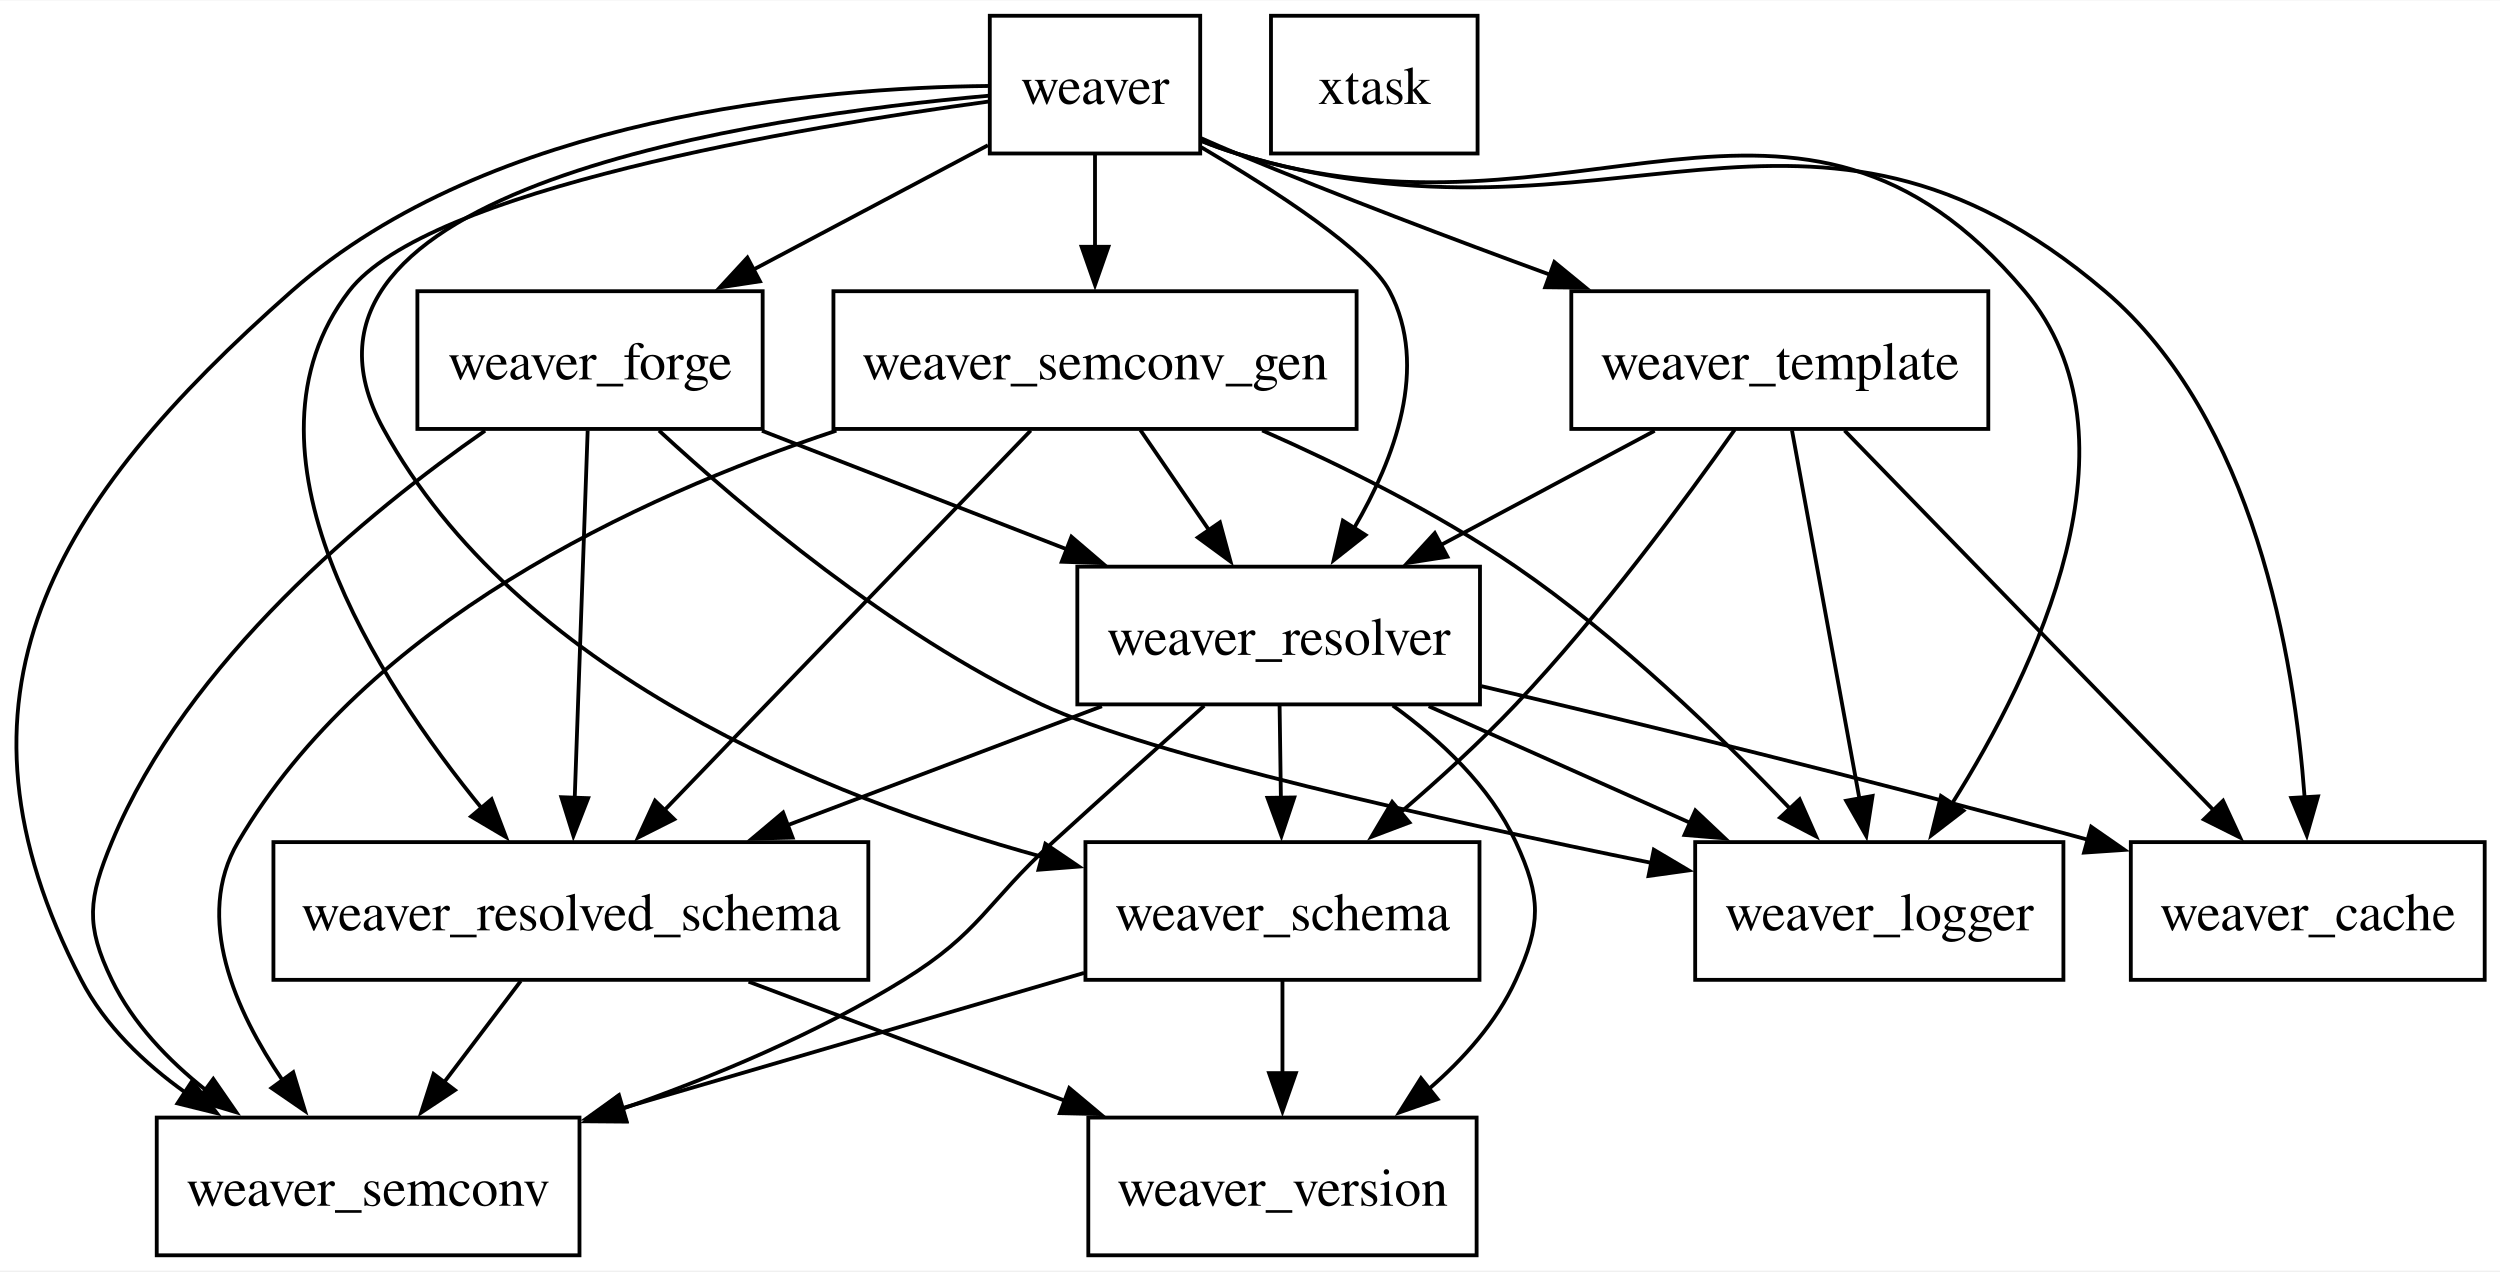
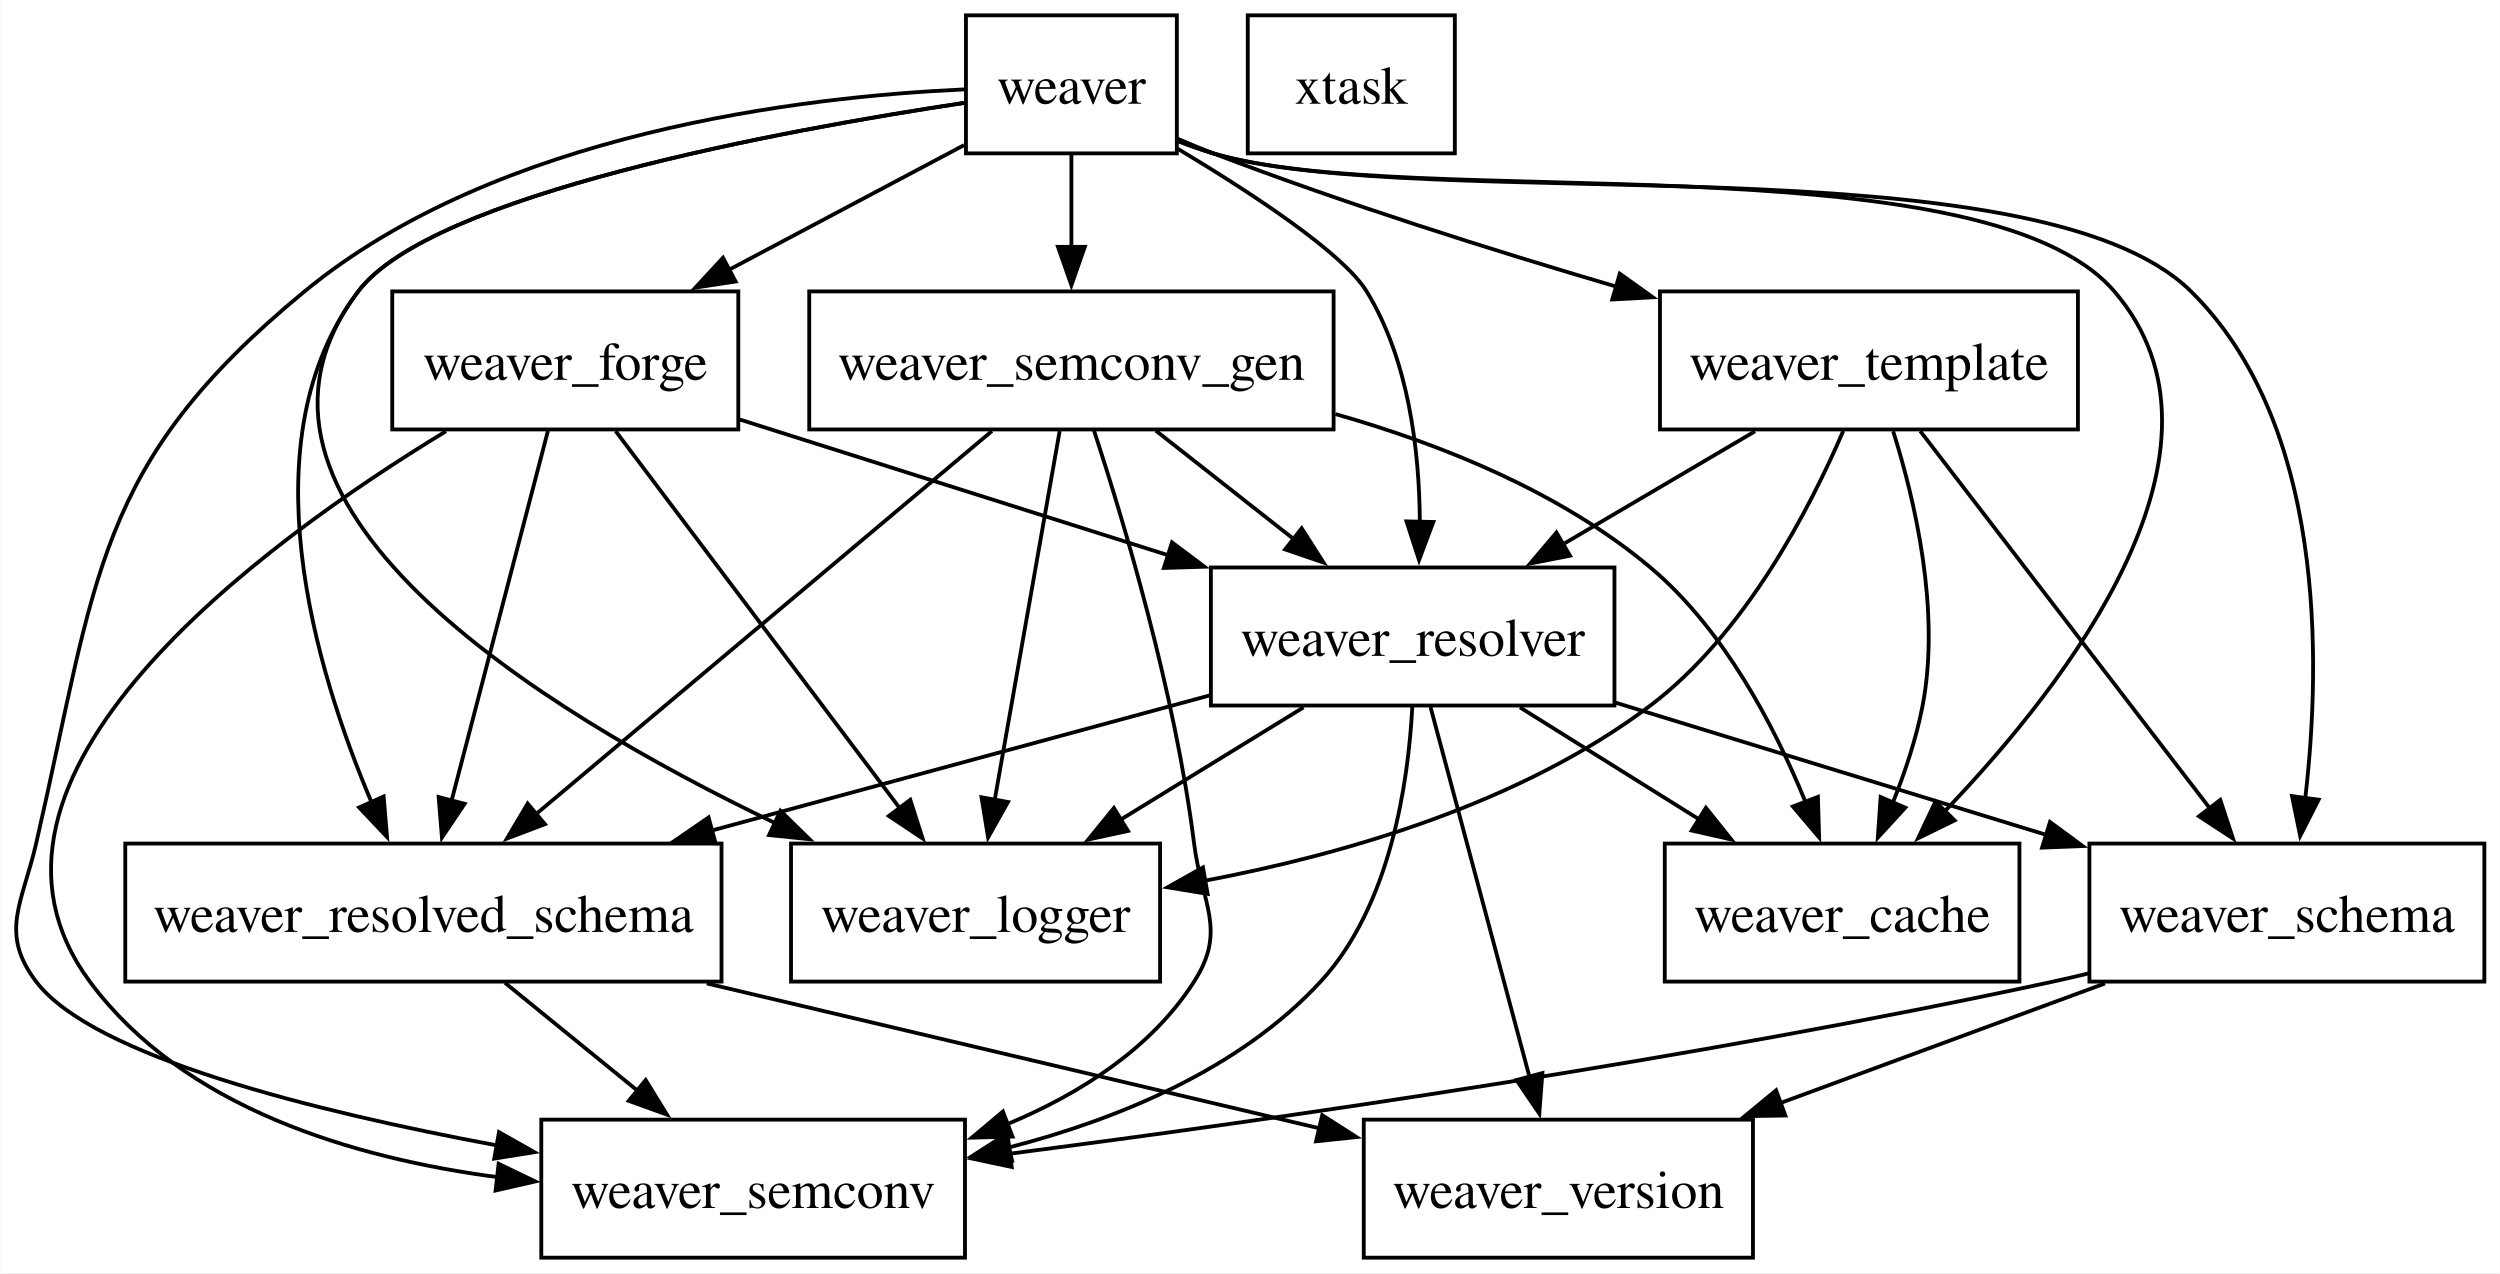
- <svg xmlns="http://www.w3.org/2000/svg" width="653pt" height="332pt" viewBox="0.00 0.00 653.47 332.00">
+ <svg xmlns="http://www.w3.org/2000/svg" width="652pt" height="332pt" viewBox="0.00 0.00 651.84 332.00">
  <g id="graph0" class="graph" transform="scale(1 1) rotate(0) translate(4 328)">
-     <polygon fill="white" stroke="none" points="-4,4 -4,-328 649.47,-328 649.47,4 -4,4" />
+     <polygon fill="white" stroke="none" points="-4,4 -4,-328 647.84,-328 647.84,4 -4,4" />
    <g id="node1" class="node">
-       <polygon fill="none" stroke="black" points="645.47,-108 552.97,-108 552.97,-72 645.47,-72 645.47,-108" />
-       <text text-anchor="middle" x="599.22" y="-84.95" font-family="Times,serif" font-size="14.00">weaver_cache</text>
+       <polygon fill="none" stroke="black" points="522.59,-108 430.09,-108 430.09,-72 522.59,-72 522.59,-108" />
+       <text text-anchor="middle" x="476.34" y="-84.95" font-family="Times,serif" font-size="14.00">weaver_cache</text>
    </g>
    <g id="node2" class="node">
-       <polygon fill="none" stroke="black" points="195.35,-252 105.1,-252 105.1,-216 195.35,-216 195.35,-252" />
-       <text text-anchor="middle" x="150.22" y="-228.95" font-family="Times,serif" font-size="14.00">weaver_forge</text>
+       <polygon fill="none" stroke="black" points="188.47,-252 98.22,-252 98.22,-216 188.47,-216 188.47,-252" />
+       <text text-anchor="middle" x="143.34" y="-228.95" font-family="Times,serif" font-size="14.00">weaver_forge</text>
    </g>
    <g id="node3" class="node">
-       <polygon fill="none" stroke="black" points="535.35,-108 439.1,-108 439.1,-72 535.35,-72 535.35,-108" />
-       <text text-anchor="middle" x="487.22" y="-84.95" font-family="Times,serif" font-size="14.00">weaver_logger</text>
+       <polygon fill="none" stroke="black" points="298.47,-108 202.22,-108 202.22,-72 298.47,-72 298.47,-108" />
+       <text text-anchor="middle" x="250.34" y="-84.95" font-family="Times,serif" font-size="14.00">weaver_logger</text>
    </g>
    <g id="edge1" class="edge">
-       <path fill="none" stroke="black" d="M168.26,-215.57C190.15,-195.39 229.02,-162.54 268.22,-144 296.18,-130.78 373.14,-113.67 427.91,-102.52" />
-       <polygon fill="black" stroke="black" points="428.29,-106.01 437.4,-100.61 426.91,-99.15 428.29,-106.01" />
+       <path fill="none" stroke="black" d="M156.46,-215.59C175.01,-190.97 209.05,-145.8 230.64,-117.14" />
+       <polygon fill="black" stroke="black" points="233.32,-119.41 236.54,-109.32 227.73,-115.2 233.32,-119.41" />
    </g>
    <g id="node4" class="node">
-       <polygon fill="none" stroke="black" points="222.97,-108 67.47,-108 67.47,-72 222.97,-72 222.97,-108" />
-       <text text-anchor="middle" x="145.22" y="-84.95" font-family="Times,serif" font-size="14.00">weaver_resolved_schema</text>
+       <polygon fill="none" stroke="black" points="184.09,-108 28.59,-108 28.59,-72 184.09,-72 184.09,-108" />
+       <text text-anchor="middle" x="106.34" y="-84.95" font-family="Times,serif" font-size="14.00">weaver_resolved_schema</text>
    </g>
    <g id="edge2" class="edge">
-       <path fill="none" stroke="black" d="M149.61,-215.59C148.77,-191.61 147.23,-148.14 146.22,-119.42" />
-       <polygon fill="black" stroke="black" points="149.73,-119.49 145.88,-109.62 142.73,-119.74 149.73,-119.49" />
+       <path fill="none" stroke="black" d="M138.81,-215.59C132.53,-191.5 121.13,-147.75 113.65,-119.03" />
+       <polygon fill="black" stroke="black" points="117.09,-118.37 111.18,-109.58 110.32,-120.13 117.09,-118.37" />
    </g>
    <g id="node5" class="node">
-       <polygon fill="none" stroke="black" points="147.47,-36 36.97,-36 36.97,0 147.47,0 147.47,-36" />
-       <text text-anchor="middle" x="92.22" y="-12.95" font-family="Times,serif" font-size="14.00">weaver_semconv</text>
+       <polygon fill="none" stroke="black" points="247.59,-36 137.09,-36 137.09,0 247.59,0 247.59,-36" />
+       <text text-anchor="middle" x="192.34" y="-12.95" font-family="Times,serif" font-size="14.00">weaver_semconv</text>
    </g>
    <g id="edge4" class="edge">
-       <path fill="none" stroke="black" d="M122.79,-215.54C92.34,-194.35 44.89,-155.49 25.22,-108 19.1,-93.22 18.25,-86.4 25.22,-72 30.71,-60.65 39.94,-51 49.82,-43.17" />
-       <polygon fill="black" stroke="black" points="51.75,-46.1 57.77,-37.38 47.62,-40.44 51.75,-46.1" />
+       <path fill="none" stroke="black" d="M112.24,-215.54C63.91,-186.17 -19.78,-124.9 19.34,-72 43.74,-39.01 88.27,-25.89 126.04,-20.95" />
+       <polygon fill="black" stroke="black" points="125.96,-24.48 135.5,-19.88 125.17,-17.52 125.96,-24.48" />
    </g>
    <g id="node7" class="node">
-       <polygon fill="none" stroke="black" points="382.85,-180 277.6,-180 277.6,-144 382.85,-144 382.85,-180" />
-       <text text-anchor="middle" x="330.22" y="-156.95" font-family="Times,serif" font-size="14.00">weaver_resolver</text>
+       <polygon fill="none" stroke="black" points="416.97,-180 311.72,-180 311.72,-144 416.97,-144 416.97,-180" />
+       <text text-anchor="middle" x="364.34" y="-156.95" font-family="Times,serif" font-size="14.00">weaver_resolver</text>
    </g>
    <g id="edge3" class="edge">
-       <path fill="none" stroke="black" d="M195.18,-215.52C219.32,-206.13 249.3,-194.47 274.87,-184.53" />
-       <polygon fill="black" stroke="black" points="276.06,-187.82 284.12,-180.93 273.53,-181.29 276.06,-187.82" />
+       <path fill="none" stroke="black" d="M188.87,-218.58C221.16,-208.35 264.93,-194.49 300.68,-183.16" />
+       <polygon fill="black" stroke="black" points="301.58,-186.55 310.05,-180.2 299.46,-179.88 301.58,-186.55" />
    </g>
    <g id="edge5" class="edge">
-       <path fill="none" stroke="black" d="M132.12,-71.7C126.09,-63.73 118.8,-54.1 112.11,-45.26" />
-       <polygon fill="black" stroke="black" points="114.91,-43.17 106.09,-37.31 109.33,-47.4 114.91,-43.17" />
+       <path fill="none" stroke="black" d="M127.6,-71.7C138.04,-63.2 150.8,-52.81 162.23,-43.51" />
+       <polygon fill="black" stroke="black" points="164.31,-46.33 169.86,-37.3 159.89,-40.9 164.31,-46.33" />
    </g>
    <g id="node6" class="node">
-       <polygon fill="none" stroke="black" points="381.97,-36 280.47,-36 280.47,0 381.97,0 381.97,-36" />
-       <text text-anchor="middle" x="331.22" y="-12.95" font-family="Times,serif" font-size="14.00">weaver_version</text>
+       <polygon fill="none" stroke="black" points="453.09,-36 351.59,-36 351.59,0 453.09,0 453.09,-36" />
+       <text text-anchor="middle" x="402.34" y="-12.95" font-family="Times,serif" font-size="14.00">weaver_version</text>
    </g>
    <g id="edge6" class="edge">
-       <path fill="none" stroke="black" d="M191.68,-71.52C216.74,-62.08 247.88,-50.37 274.38,-40.39" />
-       <polygon fill="black" stroke="black" points="275.49,-43.71 283.62,-36.91 273.03,-37.16 275.49,-43.71" />
+       <path fill="none" stroke="black" d="M180.27,-71.52C229.47,-59.88 293.38,-44.77 340,-33.74" />
+       <polygon fill="black" stroke="black" points="340.76,-37.16 349.69,-31.45 339.15,-30.35 340.76,-37.16" />
    </g>
    <g id="edge7" class="edge">
-       <path fill="none" stroke="black" d="M383.21,-148.77C424.1,-139.12 482.33,-124.96 541.68,-108.64" />
-       <polygon fill="black" stroke="black" points="542.61,-112.01 551.31,-105.97 540.74,-105.26 542.61,-112.01" />
+       <path fill="none" stroke="black" d="M392.32,-143.52C406.45,-134.68 423.8,-123.84 439.06,-114.3" />
+       <polygon fill="black" stroke="black" points="440.82,-117.33 447.44,-109.06 437.11,-111.39 440.82,-117.33" />
    </g>
    <g id="edge8" class="edge">
-       <path fill="none" stroke="black" d="M369.44,-143.52C390.12,-134.29 415.71,-122.89 437.74,-113.06" />
-       <polygon fill="black" stroke="black" points="439.15,-116.27 446.86,-109 436.3,-109.87 439.15,-116.27" />
+       <path fill="none" stroke="black" d="M335.87,-143.52C321.34,-134.6 303.48,-123.63 287.85,-114.03" />
+       <polygon fill="black" stroke="black" points="290.1,-111.3 279.74,-109.05 286.43,-117.27 290.1,-111.3" />
    </g>
    <g id="edge9" class="edge">
-       <path fill="none" stroke="black" d="M284.02,-143.52C259.09,-134.08 228.12,-122.37 201.76,-112.39" />
-       <polygon fill="black" stroke="black" points="203.17,-109.18 192.58,-108.92 200.69,-115.73 203.17,-109.18" />
+       <path fill="none" stroke="black" d="M311.51,-146.67C274.02,-136.49 223.17,-122.7 181.47,-111.38" />
+       <polygon fill="black" stroke="black" points="182.55,-108.05 171.98,-108.81 180.72,-114.81 182.55,-108.05" />
    </g>
    <g id="edge11" class="edge">
-       <path fill="none" stroke="black" d="M310.76,-143.64C299.23,-133.32 284.36,-119.96 271.22,-108 253.78,-92.12 252.29,-84.4 232.22,-72 209.6,-58.02 182.7,-46.74 158.55,-38.25" />
-       <polygon fill="black" stroke="black" points="159.7,-34.94 149.1,-35.03 157.44,-41.57 159.7,-34.94" />
+       <path fill="none" stroke="black" d="M364.25,-143.69C363.21,-123.91 358.57,-91.76 340.34,-72 319.27,-49.16 287.65,-36.15 259.05,-28.75" />
+       <polygon fill="black" stroke="black" points="259.86,-25.34 249.32,-26.43 258.24,-32.15 259.86,-25.34" />
    </g>
    <g id="edge12" class="edge">
-       <path fill="none" stroke="black" d="M360.05,-143.7C372.43,-134.78 385.47,-122.66 392.22,-108 398.92,-93.47 398.86,-86.56 392.22,-72 387.19,-60.97 378.61,-51.35 369.45,-43.44" />
-       <polygon fill="black" stroke="black" points="371.77,-40.82 361.77,-37.34 367.42,-46.3 371.77,-40.82" />
+       <path fill="none" stroke="black" d="M369,-143.59C375.45,-119.5 387.16,-75.75 394.84,-47.03" />
+       <polygon fill="black" stroke="black" points="398.17,-48.14 397.37,-37.57 391.41,-46.33 398.17,-48.14" />
    </g>
    <g id="node8" class="node">
-       <polygon fill="none" stroke="black" points="382.72,-108 279.72,-108 279.72,-72 382.72,-72 382.72,-108" />
-       <text text-anchor="middle" x="331.22" y="-84.95" font-family="Times,serif" font-size="14.00">weaver_schema</text>
+       <polygon fill="none" stroke="black" points="643.84,-108 540.84,-108 540.84,-72 643.84,-72 643.84,-108" />
+       <text text-anchor="middle" x="592.34" y="-84.95" font-family="Times,serif" font-size="14.00">weaver_schema</text>
    </g>
    <g id="edge10" class="edge">
-       <path fill="none" stroke="black" d="M330.47,-143.7C330.57,-136.41 330.7,-127.73 330.81,-119.54" />
-       <polygon fill="black" stroke="black" points="334.31,-119.67 330.96,-109.62 327.31,-119.57 334.31,-119.67" />
+       <path fill="none" stroke="black" d="M417.22,-144.76C450.84,-134.44 494.53,-121.03 529.86,-110.18" />
+       <polygon fill="black" stroke="black" points="530.56,-113.63 539.09,-107.35 528.5,-106.94 530.56,-113.63" />
    </g>
    <g id="edge13" class="edge">
-       <path fill="none" stroke="black" d="M279.36,-73.81C244,-63.45 196.86,-49.65 158.73,-38.48" />
-       <polygon fill="black" stroke="black" points="159.76,-35.13 149.18,-35.68 157.79,-41.85 159.76,-35.13" />
+       <path fill="none" stroke="black" d="M540.53,-74.12C537.43,-73.36 534.35,-72.65 531.34,-72 437.59,-51.68 327.65,-35.95 258.98,-27.08" />
+       <polygon fill="black" stroke="black" points="259.77,-23.65 249.41,-25.85 258.88,-30.6 259.77,-23.65" />
    </g>
    <g id="edge14" class="edge">
-       <path fill="none" stroke="black" d="M331.22,-71.7C331.22,-64.41 331.22,-55.73 331.22,-47.54" />
-       <polygon fill="black" stroke="black" points="334.72,-47.62 331.22,-37.62 327.72,-47.62 334.72,-47.62" />
+       <path fill="none" stroke="black" d="M544.89,-71.52C519.17,-62.04 487.2,-50.26 460.05,-40.26" />
+       <polygon fill="black" stroke="black" points="461.54,-37.08 450.94,-36.9 459.12,-43.65 461.54,-37.08" />
    </g>
    <g id="node9" class="node">
-       <polygon fill="none" stroke="black" points="350.6,-252 213.85,-252 213.85,-216 350.6,-216 350.6,-252" />
-       <text text-anchor="middle" x="282.22" y="-228.95" font-family="Times,serif" font-size="14.00">weaver_semconv_gen</text>
+       <polygon fill="none" stroke="black" points="343.72,-252 206.97,-252 206.97,-216 343.72,-216 343.72,-252" />
+       <text text-anchor="middle" x="275.34" y="-228.95" font-family="Times,serif" font-size="14.00">weaver_semconv_gen</text>
    </g>
    <g id="edge15" class="edge">
-       <path fill="none" stroke="black" d="M325.93,-215.61C346.82,-206.4 371.68,-194.08 392.22,-180 419.06,-161.61 445.75,-135.76 463.98,-116.65" />
-       <polygon fill="black" stroke="black" points="466.4,-119.19 470.69,-109.5 461.29,-114.4 466.4,-119.19" />
+       <path fill="none" stroke="black" d="M344.2,-220.01C372.05,-212.08 403.04,-199.56 426.34,-180 445.52,-163.9 458.76,-138.47 466.77,-118.9" />
+       <polygon fill="black" stroke="black" points="470.03,-120.18 470.35,-109.59 463.5,-117.67 470.03,-120.18" />
    </g>
    <g id="edge16" class="edge">
-       <path fill="none" stroke="black" d="M265.42,-215.59C241.36,-190.65 196.95,-144.62 169.37,-116.03" />
-       <polygon fill="black" stroke="black" points="172.24,-113.97 162.78,-109.2 167.21,-118.83 172.24,-113.97" />
+       <path fill="none" stroke="black" d="M272.28,-215.59C268.06,-191.61 260.4,-148.14 255.35,-119.42" />
+       <polygon fill="black" stroke="black" points="258.8,-118.84 253.62,-109.6 251.9,-120.06 258.8,-118.84" />
+     </g>
+     <g id="edge17" class="edge">
+       <path fill="none" stroke="black" d="M254.62,-215.59C224.76,-190.5 169.51,-144.08 135.54,-115.53" />
+       <polygon fill="black" stroke="black" points="138.04,-113.06 128.13,-109.31 133.53,-118.42 138.04,-113.06" />
+     </g>
+     <g id="edge19" class="edge">
+       <path fill="none" stroke="black" d="M281.19,-215.87C288.99,-192.04 302.39,-147.34 307.34,-108 309.34,-92.13 315.97,-85.47 307.34,-72 296.14,-54.5 277.54,-42.7 258.53,-34.78" />
+       <polygon fill="black" stroke="black" points="259.97,-31.58 249.38,-31.3 257.48,-38.12 259.97,-31.58" />
    </g>
    <g id="edge18" class="edge">
-       <path fill="none" stroke="black" d="M214.61,-215.56C161.72,-197.96 91.71,-165.03 58.22,-108 46.65,-88.29 57.47,-63.93 69.89,-45.68" />
-       <polygon fill="black" stroke="black" points="72.64,-47.85 75.72,-37.72 66.99,-43.72 72.64,-47.85" />
-     </g>
-     <g id="edge17" class="edge">
-       <path fill="none" stroke="black" d="M294.09,-215.7C299.49,-207.81 306.01,-198.3 312.02,-189.55" />
-       <polygon fill="black" stroke="black" points="314.87,-191.58 317.64,-181.35 309.1,-187.62 314.87,-191.58" />
+       <path fill="none" stroke="black" d="M297.34,-215.7C308.25,-207.11 321.61,-196.61 333.53,-187.24" />
+       <polygon fill="black" stroke="black" points="335.4,-190.22 341.1,-181.28 331.07,-184.71 335.4,-190.22" />
    </g>
    <g id="node10" class="node">
-       <polygon fill="none" stroke="black" points="515.72,-252 406.72,-252 406.72,-216 515.72,-216 515.72,-252" />
-       <text text-anchor="middle" x="461.22" y="-228.95" font-family="Times,serif" font-size="14.00">weaver_template</text>
-     </g>
-     <g id="edge19" class="edge">
-       <path fill="none" stroke="black" d="M478.14,-215.59C502.38,-190.65 547.11,-144.62 574.9,-116.03" />
-       <polygon fill="black" stroke="black" points="577.08,-118.81 581.54,-109.2 572.06,-113.93 577.08,-118.81" />
+       <polygon fill="none" stroke="black" points="537.84,-252 428.84,-252 428.84,-216 537.84,-216 537.84,-252" />
+       <text text-anchor="middle" x="483.34" y="-228.95" font-family="Times,serif" font-size="14.00">weaver_template</text>
    </g>
    <g id="edge20" class="edge">
-       <path fill="none" stroke="black" d="M464.41,-215.59C468.8,-191.61 476.76,-148.14 482.02,-119.42" />
-       <polygon fill="black" stroke="black" points="485.46,-120.07 483.82,-109.6 478.57,-118.81 485.46,-120.07" />
+       <path fill="none" stroke="black" d="M489.65,-215.55C495.31,-197.56 502.06,-168.74 497.34,-144 495.73,-135.54 492.79,-126.71 489.6,-118.74" />
+       <polygon fill="black" stroke="black" points="492.82,-117.36 485.66,-109.56 486.39,-120.13 492.82,-117.36" />
    </g>
    <g id="edge21" class="edge">
-       <path fill="none" stroke="black" d="M428.5,-215.52C411.57,-206.47 390.71,-195.32 372.56,-185.62" />
-       <polygon fill="black" stroke="black" points="374.33,-182.6 363.86,-180.97 371.03,-188.77 374.33,-182.6" />
+       <path fill="none" stroke="black" d="M476.64,-215.62C468,-195.49 451.09,-162.69 426.34,-144 392.53,-118.47 346.46,-105.16 309.93,-98.27" />
+       <polygon fill="black" stroke="black" points="310.87,-94.88 300.41,-96.59 309.65,-101.78 310.87,-94.88" />
    </g>
    <g id="edge22" class="edge">
-       <path fill="none" stroke="black" d="M449.43,-215.8C436.37,-197.27 414.25,-167.3 392.22,-144 382.9,-134.15 371.92,-124.17 361.87,-115.58" />
-       <polygon fill="black" stroke="black" points="364.4,-113.14 354.49,-109.39 359.9,-118.5 364.4,-113.14" />
+       <path fill="none" stroke="black" d="M453.62,-215.52C438.46,-206.6 419.81,-195.63 403.5,-186.03" />
+       <polygon fill="black" stroke="black" points="405.38,-183.08 394.99,-181.03 401.84,-189.11 405.38,-183.08" />
+     </g>
+     <g id="edge23" class="edge">
+       <path fill="none" stroke="black" d="M496.71,-215.59C515.61,-190.97 550.28,-145.8 572.28,-117.14" />
+       <polygon fill="black" stroke="black" points="574.97,-119.38 578.29,-109.31 569.42,-115.11 574.97,-119.38" />
    </g>
    <g id="node11" class="node">
-       <polygon fill="none" stroke="black" points="382.22,-324 328.22,-324 328.22,-288 382.22,-288 382.22,-324" />
-       <text text-anchor="middle" x="355.22" y="-300.95" font-family="Times,serif" font-size="14.00">xtask</text>
+       <polygon fill="none" stroke="black" points="375.34,-324 321.34,-324 321.34,-288 375.34,-288 375.34,-324" />
+       <text text-anchor="middle" x="348.34" y="-300.95" font-family="Times,serif" font-size="14.00">xtask</text>
    </g>
    <g id="node12" class="node">
-       <polygon fill="none" stroke="black" points="309.72,-324 254.72,-324 254.72,-288 309.72,-288 309.72,-324" />
-       <text text-anchor="middle" x="282.22" y="-300.95" font-family="Times,serif" font-size="14.00">weaver</text>
-     </g>
-     <g id="edge23" class="edge">
-       <path fill="none" stroke="black" d="M310.19,-291.19C313.2,-289.99 316.25,-288.9 319.22,-288 416.99,-258.4 468.43,-318.2 546.22,-252 585.28,-218.76 595.72,-156.15 598.41,-119.57" />
-       <polygon fill="black" stroke="black" points="601.89,-119.94 598.97,-109.76 594.91,-119.54 601.89,-119.94" />
+       <polygon fill="none" stroke="black" points="302.84,-324 247.84,-324 247.84,-288 302.84,-288 302.84,-324" />
+       <text text-anchor="middle" x="275.34" y="-300.95" font-family="Times,serif" font-size="14.00">weaver</text>
    </g>
    <g id="edge24" class="edge">
-       <path fill="none" stroke="black" d="M254.23,-290.15C236.44,-280.72 213.07,-268.33 192.99,-257.68" />
-       <polygon fill="black" stroke="black" points="194.64,-254.59 184.17,-253 191.36,-260.78 194.64,-254.59" />
+       <path fill="none" stroke="black" d="M303.31,-291.17C306.32,-289.98 309.36,-288.89 312.34,-288 362.95,-272.82 512.93,-292.09 547.34,-252 582.38,-211.19 535.63,-150.35 503.03,-116.34" />
+       <polygon fill="black" stroke="black" points="505.68,-114.05 496.16,-109.38 500.69,-118.96 505.68,-114.05" />
    </g>
    <g id="edge25" class="edge">
-       <path fill="none" stroke="black" d="M310.21,-291.24C313.21,-290.03 316.25,-288.92 319.22,-288 407.96,-260.37 465.43,-323.15 525.22,-252 557.43,-213.68 528.16,-152.91 506.21,-118.02" />
-       <polygon fill="black" stroke="black" points="509.21,-116.22 500.81,-109.76 503.35,-120.05 509.21,-116.22" />
+       <path fill="none" stroke="black" d="M247.35,-290.15C229.56,-280.72 206.19,-268.33 186.11,-257.68" />
+       <polygon fill="black" stroke="black" points="187.76,-254.59 177.29,-253 184.48,-260.78 187.76,-254.59" />
    </g>
    <g id="edge26" class="edge">
-       <path fill="none" stroke="black" d="M254.44,-301.58C205.59,-294.93 107.52,-278.55 87.22,-252 55.59,-210.62 94.49,-150.4 122.15,-116.56" />
-       <polygon fill="black" stroke="black" points="124.49,-119.21 128.26,-109.31 119.14,-114.7 124.49,-119.21" />
+       <path fill="none" stroke="black" d="M247.34,-301.16C200.24,-294.06 108.41,-277.26 89.34,-252 48.03,-197.27 136.63,-142.79 198.05,-113.35" />
+       <polygon fill="black" stroke="black" points="199.46,-116.55 207.03,-109.14 196.49,-110.21 199.46,-116.55" />
+     </g>
+     <g id="edge27" class="edge">
+       <path fill="none" stroke="black" d="M247.34,-301.16C200.24,-294.06 108.41,-277.26 89.34,-252 60.08,-213.24 78.07,-153.45 92.85,-118.68" />
+       <polygon fill="black" stroke="black" points="95.97,-120.27 96.86,-109.71 89.58,-117.42 95.97,-120.27" />
+     </g>
+     <g id="edge30" class="edge">
+       <path fill="none" stroke="black" d="M247.52,-304.69C205.61,-302.81 125.82,-293.55 75.34,-252 20.4,-206.78 21.31,-177.35 5.34,-108 1.75,-92.41 -4.31,-84.76 5.34,-72 20.08,-52.5 78.04,-38.1 125.57,-29.27" />
+       <polygon fill="black" stroke="black" points="126.06,-32.73 135.28,-27.52 124.82,-25.84 126.06,-32.73" />
+     </g>
+     <g id="edge28" class="edge">
+       <path fill="none" stroke="black" d="M303.15,-289.16C322.63,-277.48 346.23,-261.96 352.34,-252 363.39,-234.02 366.11,-210.17 366.22,-191.69" />
+       <polygon fill="black" stroke="black" points="369.73,-191.87 366.01,-181.95 362.73,-192.02 369.73,-191.87" />
    </g>
    <g id="edge29" class="edge">
-       <path fill="none" stroke="black" d="M254.4,-305.65C210.34,-305.19 124.22,-297.93 72.22,-252 9.53,-196.62 -21.24,-146.28 17.22,-72 23.41,-60.05 33.66,-50.23 44.63,-42.42" />
-       <polygon fill="black" stroke="black" points="46.22,-45.56 52.68,-37.16 42.39,-39.7 46.22,-45.56" />
-     </g>
-     <g id="edge27" class="edge">
-       <path fill="none" stroke="black" d="M310.01,-289.62C329.77,-278.03 353.75,-262.41 359.22,-252 369.57,-232.31 360.56,-208.23 349.94,-190.08" />
-       <polygon fill="black" stroke="black" points="352.93,-188.27 344.61,-181.7 347.02,-192.02 352.93,-188.27" />
-     </g>
-     <g id="edge28" class="edge">
-       <path fill="none" stroke="black" d="M254.47,-303.1C194.68,-297.78 61.79,-278.77 96.22,-216 131.07,-152.47 211.39,-119.87 268.4,-104.15" />
-       <polygon fill="black" stroke="black" points="269.24,-107.55 278.01,-101.61 267.45,-100.78 269.24,-107.55" />
-     </g>
-     <g id="edge30" class="edge">
-       <path fill="none" stroke="black" d="M282.22,-287.7C282.22,-280.41 282.22,-271.73 282.22,-263.54" />
-       <polygon fill="black" stroke="black" points="285.72,-263.62 282.22,-253.62 278.72,-263.62 285.72,-263.62" />
+       <path fill="none" stroke="black" d="M303.3,-291.14C306.31,-289.95 309.36,-288.88 312.34,-288 367.26,-271.88 526.6,-292.19 567.34,-252 602.26,-217.56 601.35,-155.91 597.12,-119.71" />
+       <polygon fill="black" stroke="black" points="600.61,-119.43 595.81,-109.99 593.68,-120.37 600.61,-119.43" />
    </g>
    <g id="edge31" class="edge">
-       <path fill="none" stroke="black" d="M310.01,-291.97C313.1,-290.6 316.22,-289.25 319.22,-288 345.9,-276.91 375.82,-265.58 401.29,-256.26" />
-       <polygon fill="black" stroke="black" points="402.29,-259.62 410.49,-252.91 399.9,-253.04 402.29,-259.62" />
+       <path fill="none" stroke="black" d="M275.34,-287.7C275.34,-280.41 275.34,-271.73 275.34,-263.54" />
+       <polygon fill="black" stroke="black" points="278.84,-263.62 275.34,-253.62 271.84,-263.62 278.84,-263.62" />
+     </g>
+     <g id="edge32" class="edge">
+       <path fill="none" stroke="black" d="M303.06,-291.8C306.17,-290.46 309.31,-289.16 312.34,-288 346.49,-274.93 385.36,-262.68 417.4,-253.26" />
+       <polygon fill="black" stroke="black" points="418.36,-256.62 426.98,-250.47 416.4,-249.9 418.36,-256.62" />
    </g>
  </g>
</svg>
